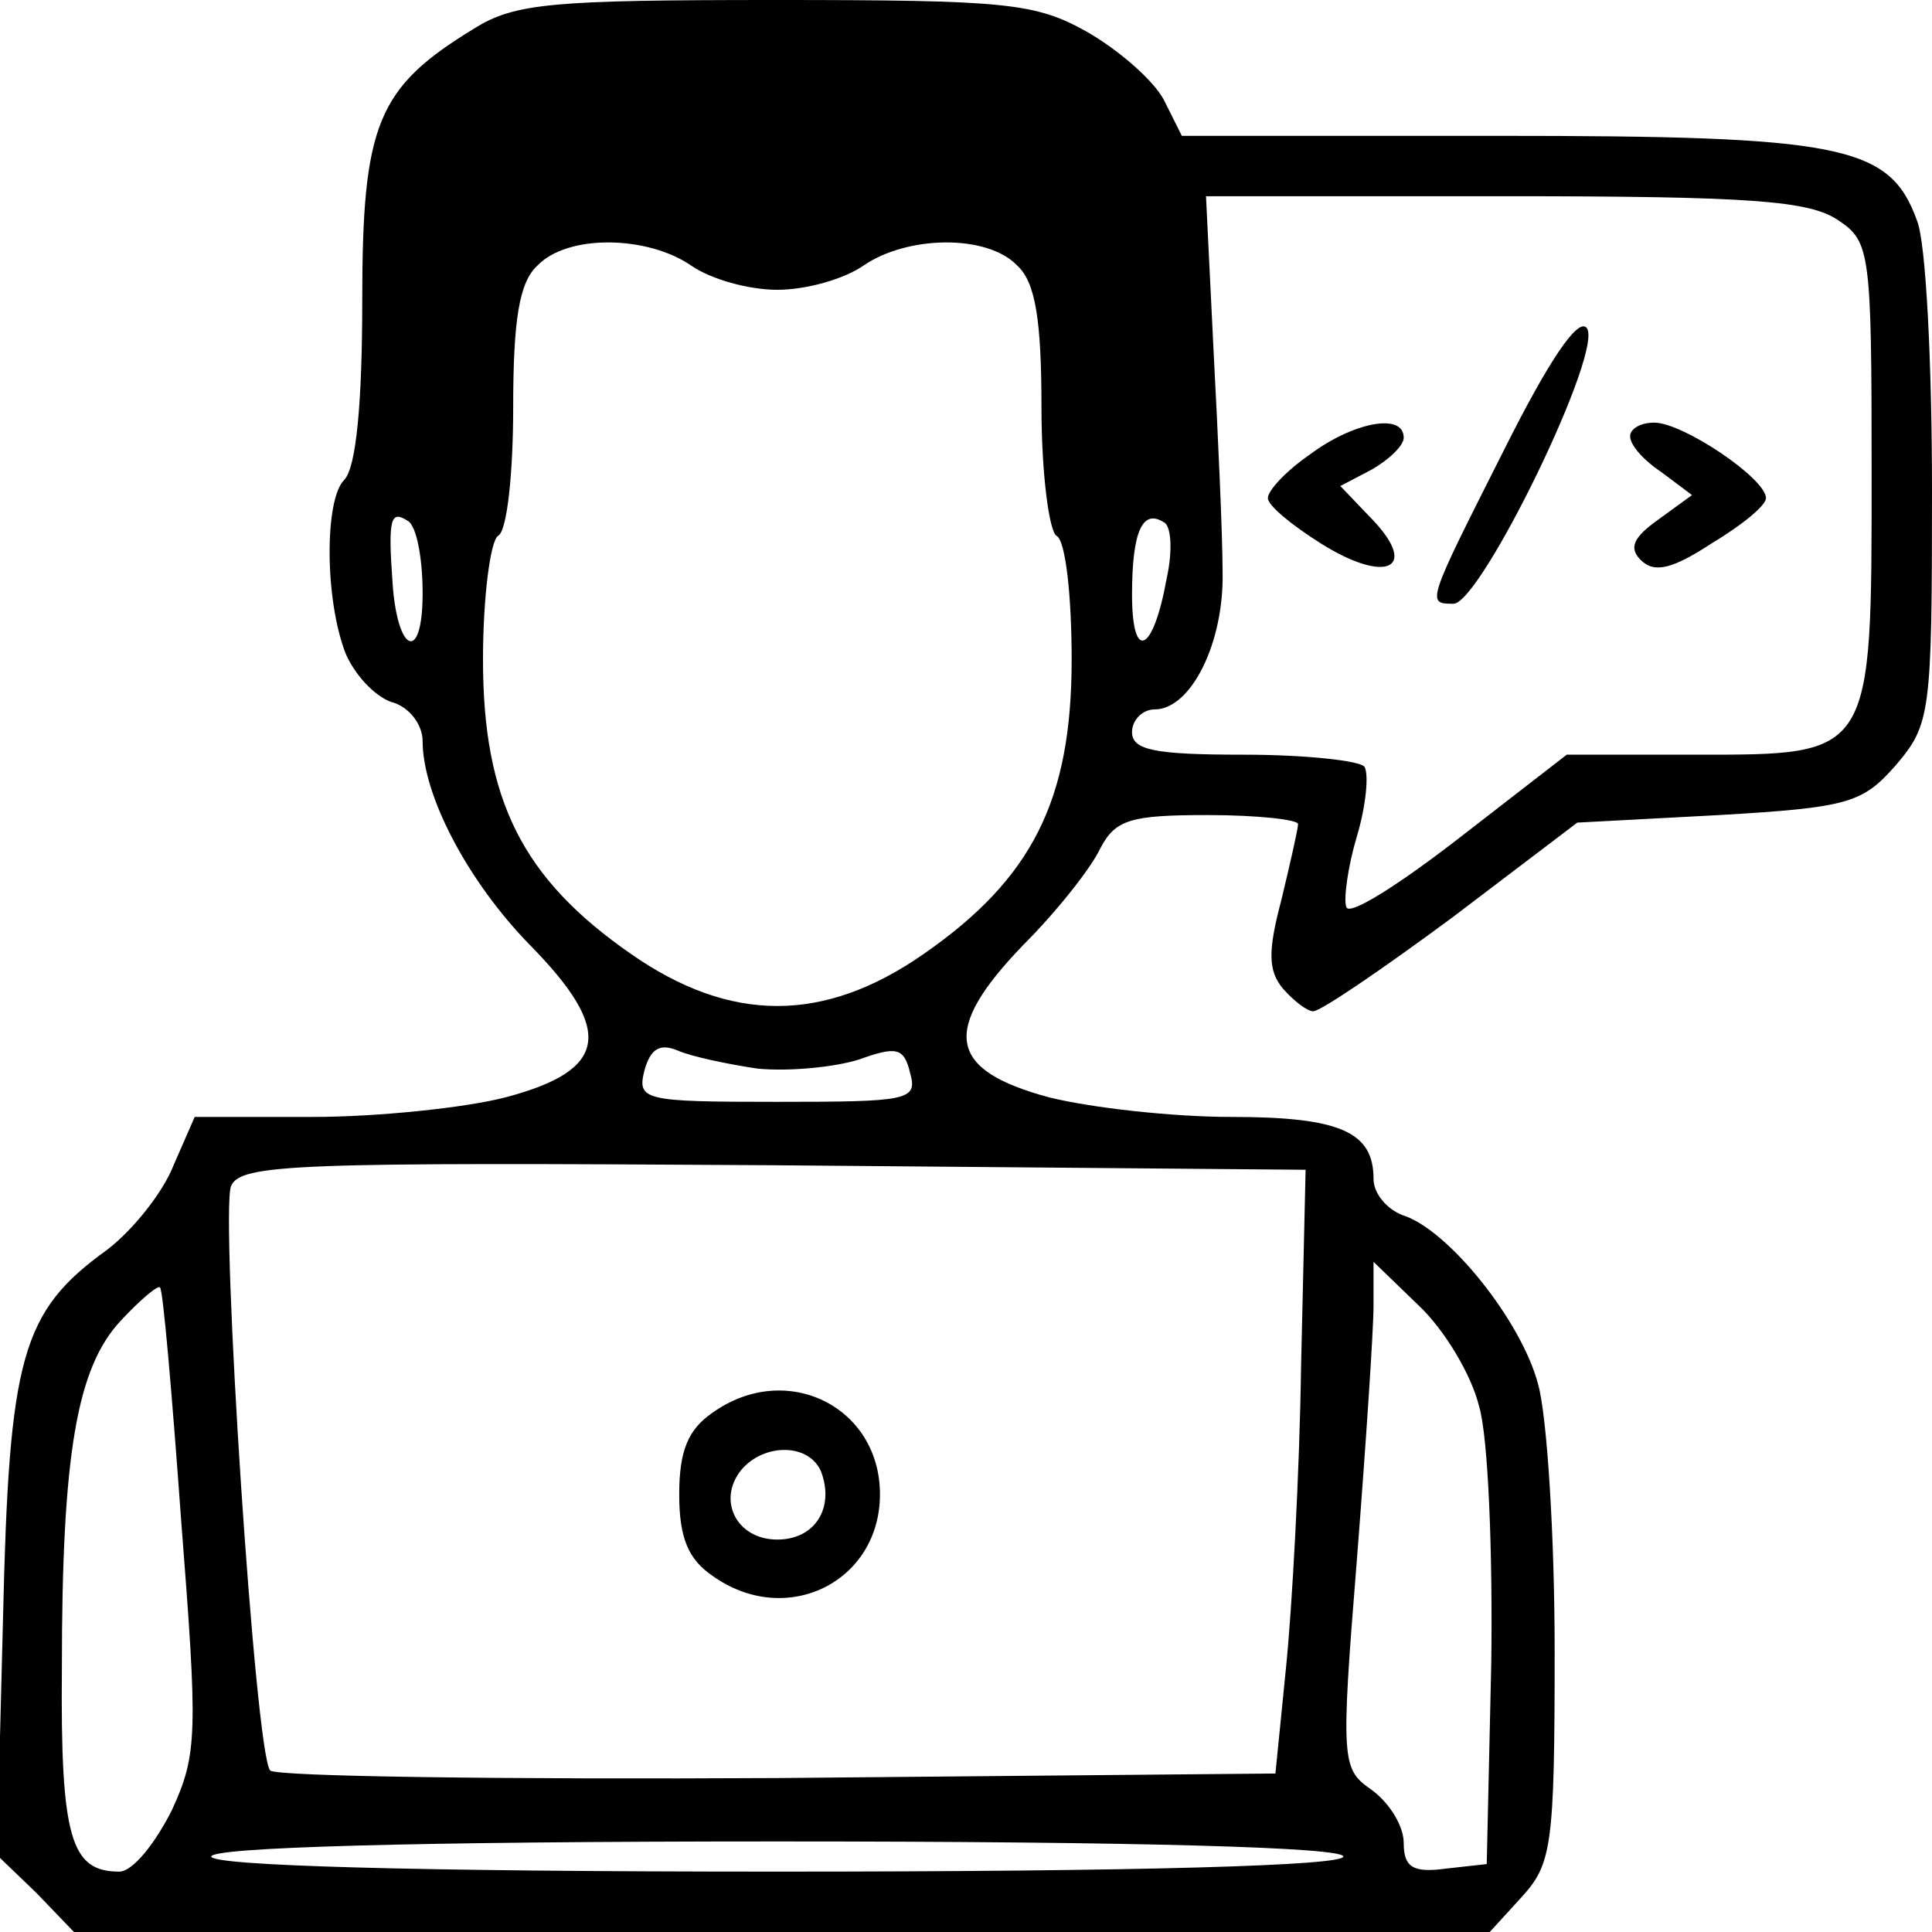
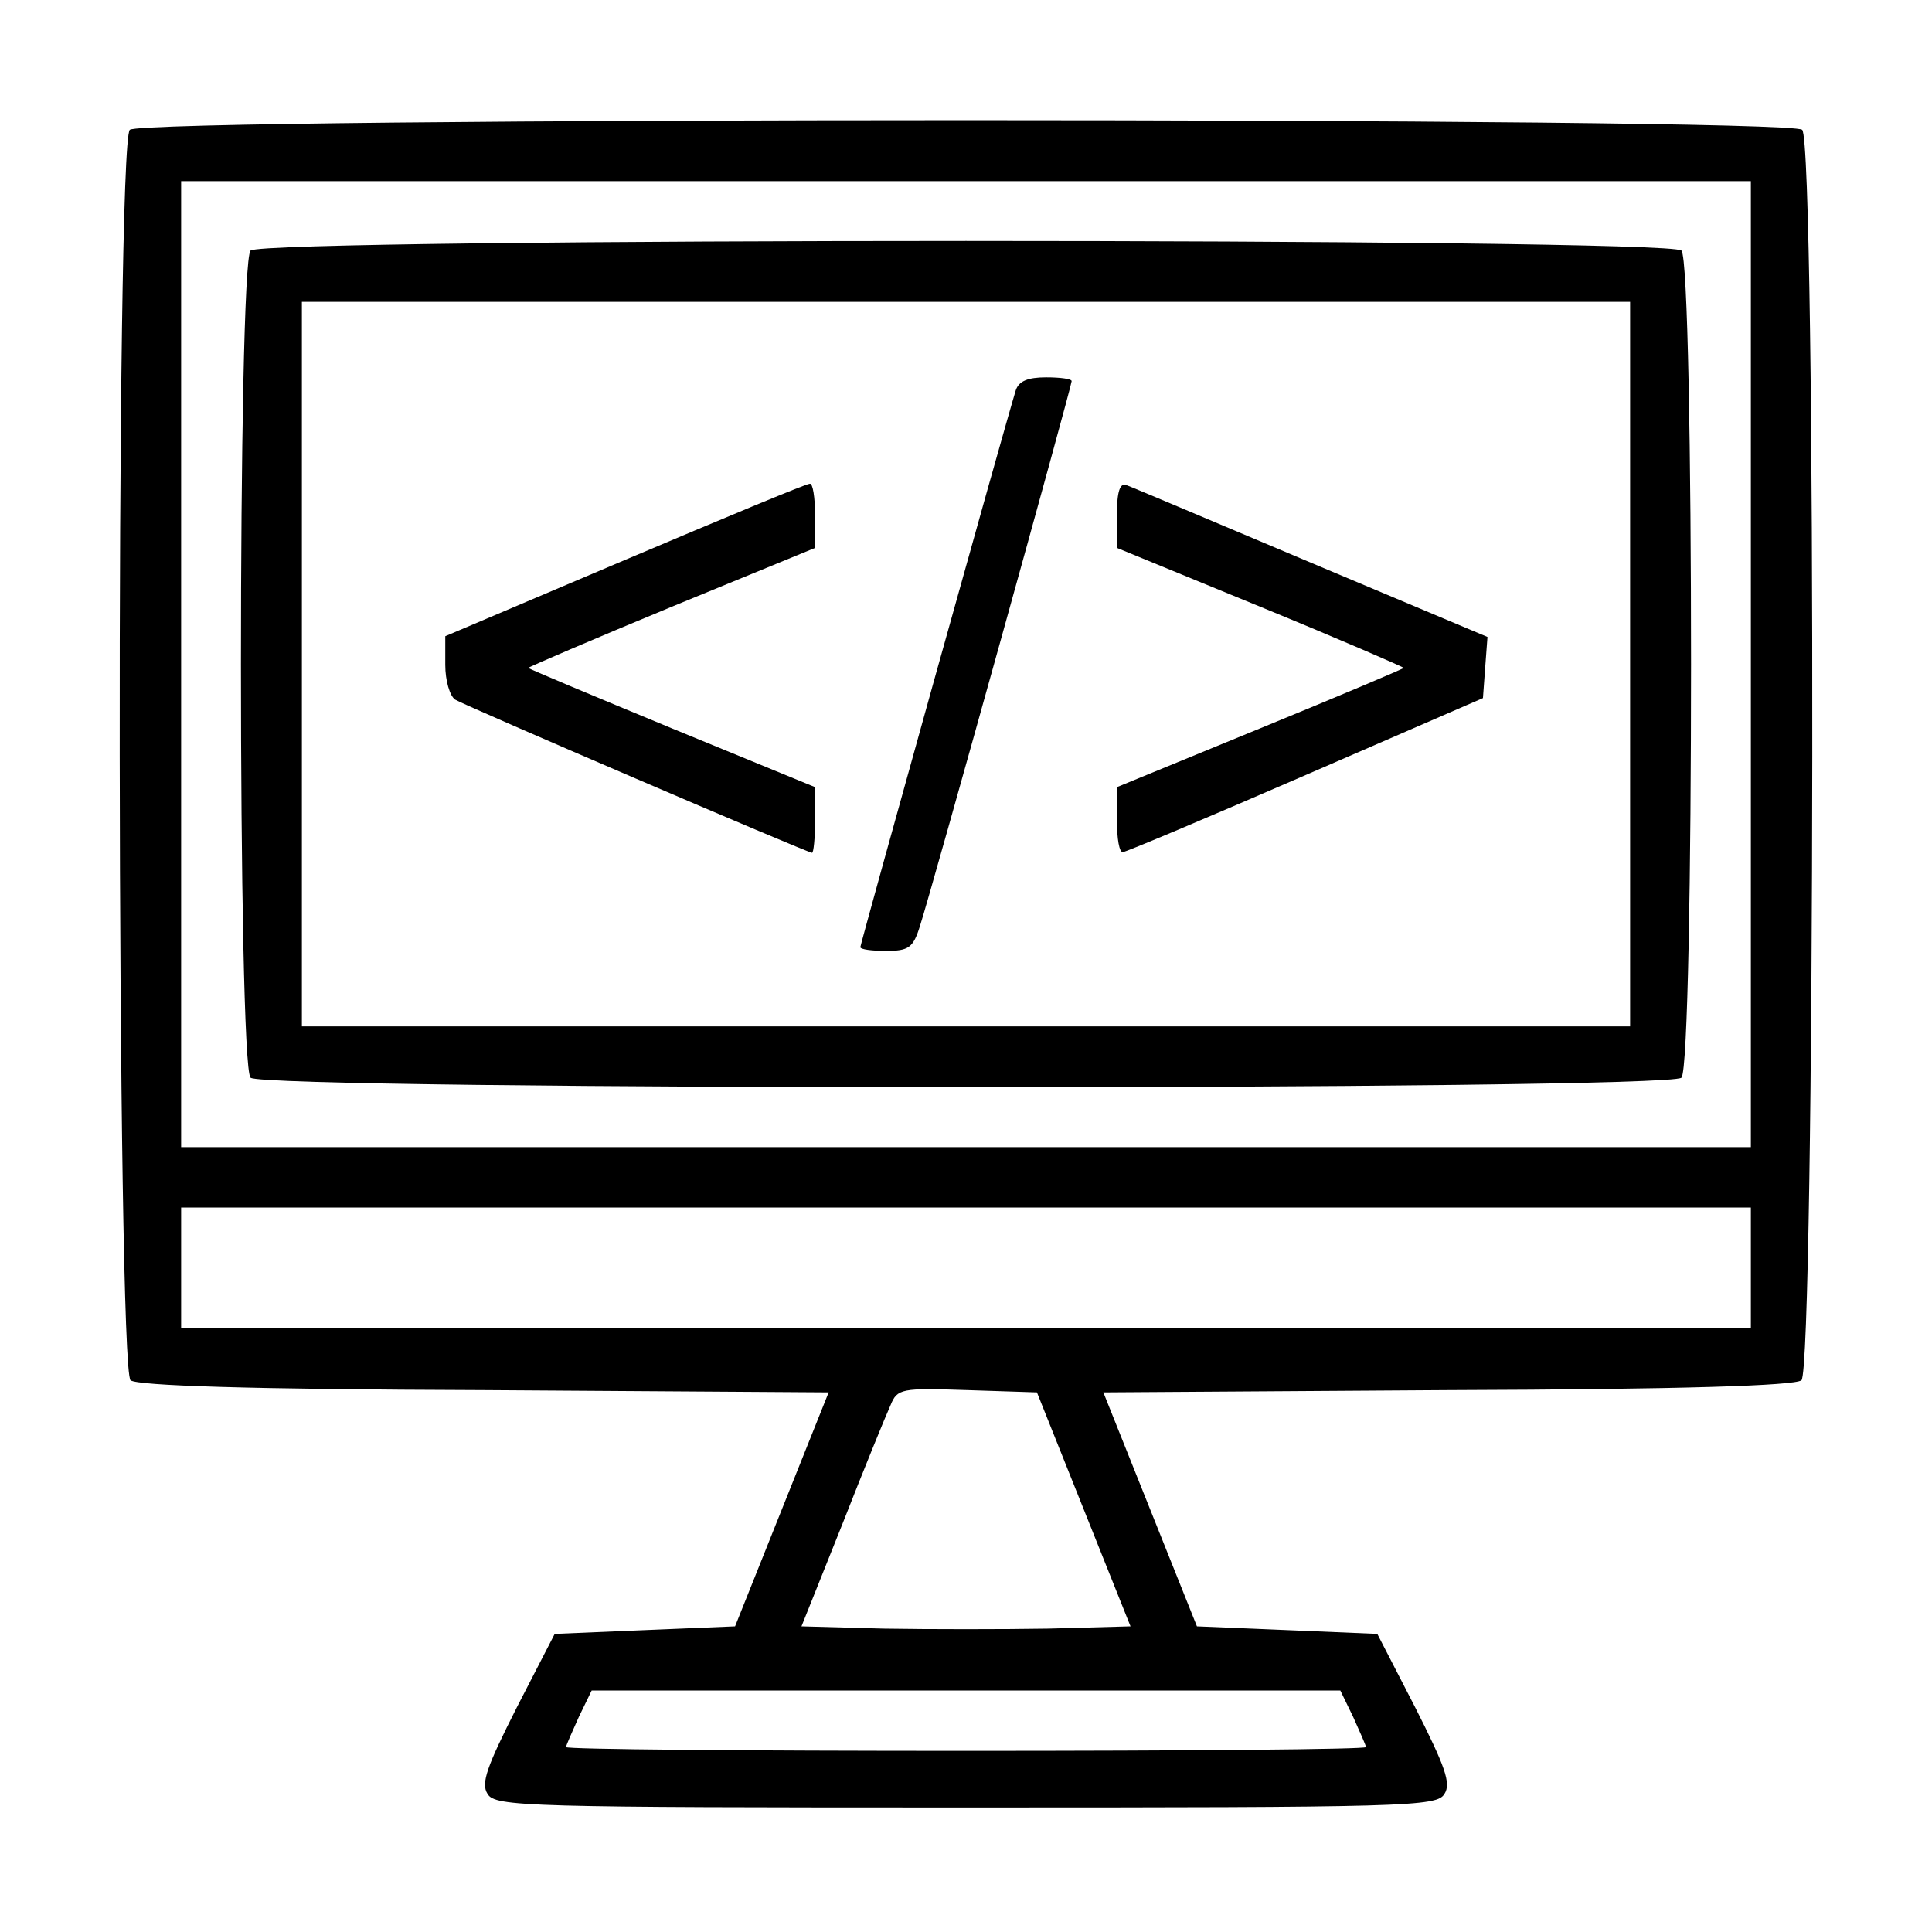
- <svg xmlns="http://www.w3.org/2000/svg" version="1.0" width="128pt" height="128pt" viewBox="0 0 128 128" preserveAspectRatio="xMidYMid meet">
-   <g transform="translate(0,128) scale(0.1,-0.1)" fill="#000000" stroke="none">
-     <path d="M314 1261 c-64 -39 -74 -63 -74 -180 0 -68 -4 -111 -12 -119 -13 -13 -13 -79 1 -115 6 -14 19 -28 30 -32 12 -3 21 -15 21 -26 0 -36 30 -93 71 -135 56 -57 52 -83 -16 -101 -27 -7 -85 -13 -128 -13 l-78 0 -14 -32 c-7 -18 -27 -43 -44 -56 -57 -41 -65 -71 -69 -244 l-4 -157 26 -25 25 -26 469 0 469 0 21 23 c20 22 22 33 22 163 0 76 -5 156 -11 177 -11 42 -60 103 -90 112 -10 4 -19 14 -19 24 0 31 -22 41 -94 41 -39 0 -93 6 -121 13 -67 18 -72 44 -17 101 22 22 45 51 51 64 10 19 20 22 71 22 33 0 60 -3 60 -6 0 -3 -5 -25 -11 -50 -9 -34 -9 -47 1 -59 7 -8 16 -15 20 -15 5 0 46 28 92 62 l83 63 94 5 c86 5 95 8 117 33 23 27 24 34 24 182 0 84 -4 165 -10 179 -18 50 -50 56 -278 56 l-209 0 -12 24 c-7 13 -30 33 -51 45 -34 19 -53 21 -206 21 -148 0 -173 -2 -200 -19z m904 -127 c21 -14 22 -21 22 -166 0 -190 1 -188 -117 -188 l-85 0 -71 -55 c-40 -31 -73 -52 -75 -46 -2 5 1 27 7 47 6 20 8 41 5 46 -3 4 -39 8 -80 8 -59 0 -74 3 -74 15 0 8 7 15 15 15 24 0 46 44 45 91 0 24 -3 90 -6 147 l-5 102 198 0 c164 0 202 -3 221 -16z m-760 -30 c13 -9 38 -16 57 -16 19 0 44 7 57 16 29 20 82 21 102 0 12 -11 16 -36 16 -94 0 -43 5 -82 10 -85 6 -3 10 -40 10 -82 0 -93 -26 -145 -98 -195 -66 -46 -128 -46 -194 0 -72 50 -98 102 -98 195 0 42 5 79 10 82 6 3 10 42 10 85 0 58 4 83 16 94 20 21 73 20 102 0z m-178 -217 c0 -47 -17 -40 -20 8 -3 42 -1 47 10 40 6 -3 10 -25 10 -48z m493 10 c-9 -50 -23 -56 -23 -11 0 42 7 57 21 48 5 -2 6 -19 2 -37z m-271 -325 c21 -2 51 1 67 6 25 9 30 8 34 -9 5 -18 -1 -19 -88 -19 -89 0 -93 1 -88 21 4 14 10 18 22 13 9 -4 33 -9 53 -12z m360 -197 c-1 -71 -6 -161 -10 -200 l-7 -70 -329 -3 c-182 -1 -333 1 -337 5 -10 11 -33 367 -26 387 6 15 43 16 359 14 l353 -3 -3 -130z m118 -27 c6 -20 9 -97 8 -170 l-3 -133 -27 -3 c-22 -3 -28 1 -28 17 0 11 -9 26 -21 35 -20 14 -21 17 -10 153 6 77 11 152 11 168 l0 29 30 -29 c17 -16 35 -46 40 -67z m-860 -75 c11 -141 11 -155 -6 -192 -11 -22 -26 -41 -35 -41 -32 0 -39 22 -38 135 0 142 10 199 39 230 13 14 25 24 26 22 2 -1 8 -71 14 -154z m770 -223 c0 -6 -132 -10 -375 -10 -243 0 -375 4 -375 10 0 6 132 10 375 10 243 0 375 -4 375 -10z" />
-     <path d="M996 981 c-51 -101 -51 -101 -33 -101 18 0 101 170 88 183 -6 6 -25 -22 -55 -82z" />
-     <path d="M868 979 c-16 -11 -28 -24 -28 -29 0 -5 16 -18 35 -30 43 -27 65 -17 35 15 l-22 23 21 11 c12 7 21 16 21 21 0 17 -34 10 -62 -11z" />
-     <path d="M1080 991 c0 -6 9 -16 21 -24 l20 -15 -22 -16 c-17 -12 -20 -19 -12 -27 9 -9 21 -6 47 11 20 12 36 25 36 30 0 13 -55 50 -74 50 -9 0 -16 -4 -16 -9z" />
-     <path d="M472 344 c-16 -11 -22 -25 -22 -54 0 -29 6 -43 22 -54 49 -35 111 -4 111 54 0 58 -62 89 -111 54z m72 -39 c9 -24 -4 -45 -29 -45 -27 0 -40 26 -24 46 15 18 45 18 53 -1z" />
+ <svg xmlns="http://www.w3.org/2000/svg" version="1.0" width="256pt" height="256pt" viewBox="0 0 256 256" preserveAspectRatio="xMidYMid meet">
+   <g transform="translate(0,256) scale(0.1,-0.1)" fill="#000000" stroke="none">
+     <path d="M172 2388 c-19 -19 -17 -1641 1 -1657 10 -7 153 -12 469 -13 l456 -3 -62 -155 -62 -155 -120 -5 -119 -5 -50 -97 c-40 -79 -48 -101 -39 -115 10 -17 50 -18 634 -18 584 0 624 1 634 18 9 14 1 36 -39 115 l-50 97 -119 5 -120 5 -62 155 -62 155 456 3 c316 1 459 6 469 13 18 16 20 1638 1 1657 -17 17 -2199 17 -2216 0z m2148 -708 l0 -640 -1040 0 -1040 0 0 640 0 640 1040 0 1040 0 0 -640z m0 -800 l0 -80 -1040 0 -1040 0 0 80 0 80 1040 0 1040 0 0 -80z m-884 -320 l62 -155 -109 -3 c-60 -1 -158 -1 -218 0 l-109 3 54 135 c29 74 58 145 64 158 9 22 14 23 102 20 l92 -3 62 -155z m357 -275 c9 -20 17 -38 17 -40 0 -3 -238 -5 -530 -5 -291 0 -530 2 -530 5 0 2 8 20 17 40 l17 35 496 0 496 0 17 -35z" />
+     <path d="M332 2228 c-17 -17 -17 -1079 0 -1096 17 -17 1879 -17 1896 0 17 17 17 1079 0 1096 -17 17 -1879 17 -1896 0z m1828 -548 l0 -480 -880 0 -880 0 0 480 0 480 880 0 880 0 0 -480z" />
+     <path d="M1346 2043 c-14 -45 -206 -734 -206 -738 0 -3 15 -5 34 -5 30 0 36 4 45 33 15 46 201 715 201 722 0 3 -15 5 -34 5 -24 0 -36 -5 -40 -17z" />
+     <path d="M828 1818 l-238 -101 0 -38 c0 -21 6 -41 13 -46 13 -8 467 -203 473 -203 2 0 4 19 4 43 l0 44 -190 78 c-104 43 -190 79 -190 80 0 1 86 38 190 81 l190 78 0 43 c0 24 -3 43 -7 42 -5 0 -115 -46 -245 -101z" />
+     <path d="M1480 1878 l0 -44 190 -78 c105 -43 190 -80 190 -81 0 -1 -85 -37 -190 -80 l-190 -78 0 -44 c0 -24 3 -43 8 -42 4 0 113 46 242 102 l235 102 3 41 3 40 -233 98 c-128 54 -239 101 -245 103 -9 4 -13 -8 -13 -39z" />
  </g>
</svg>
